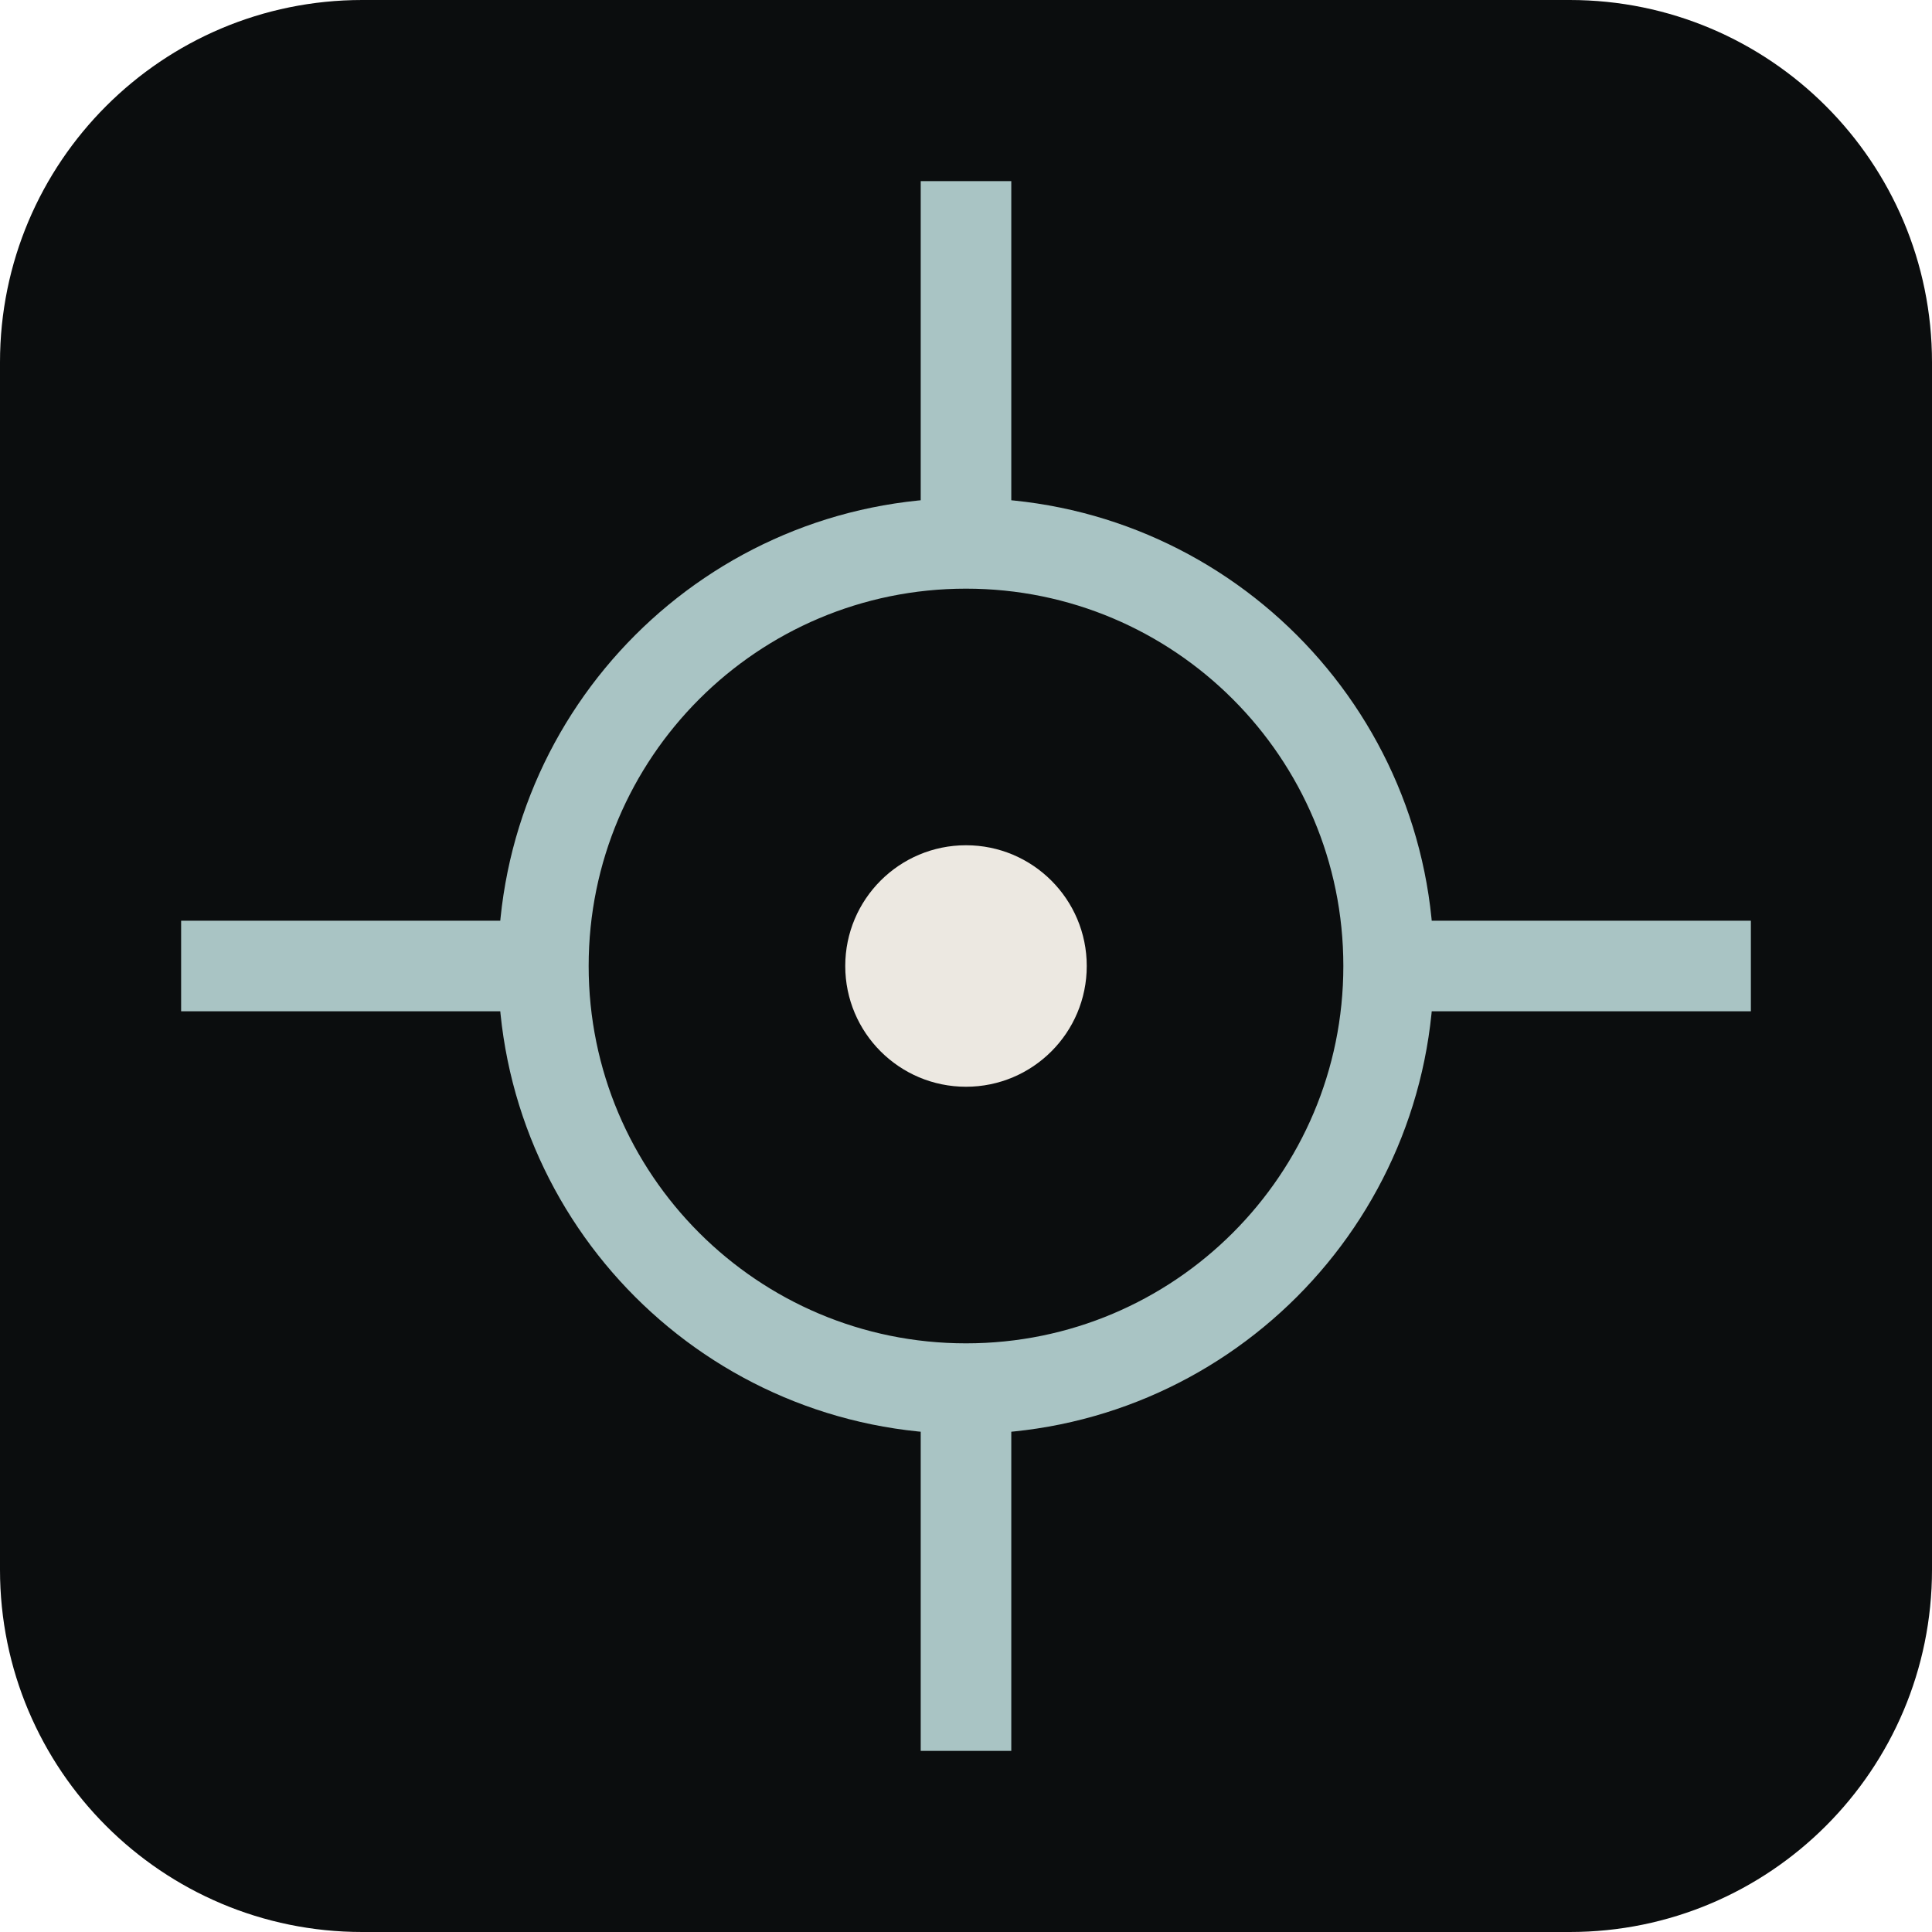
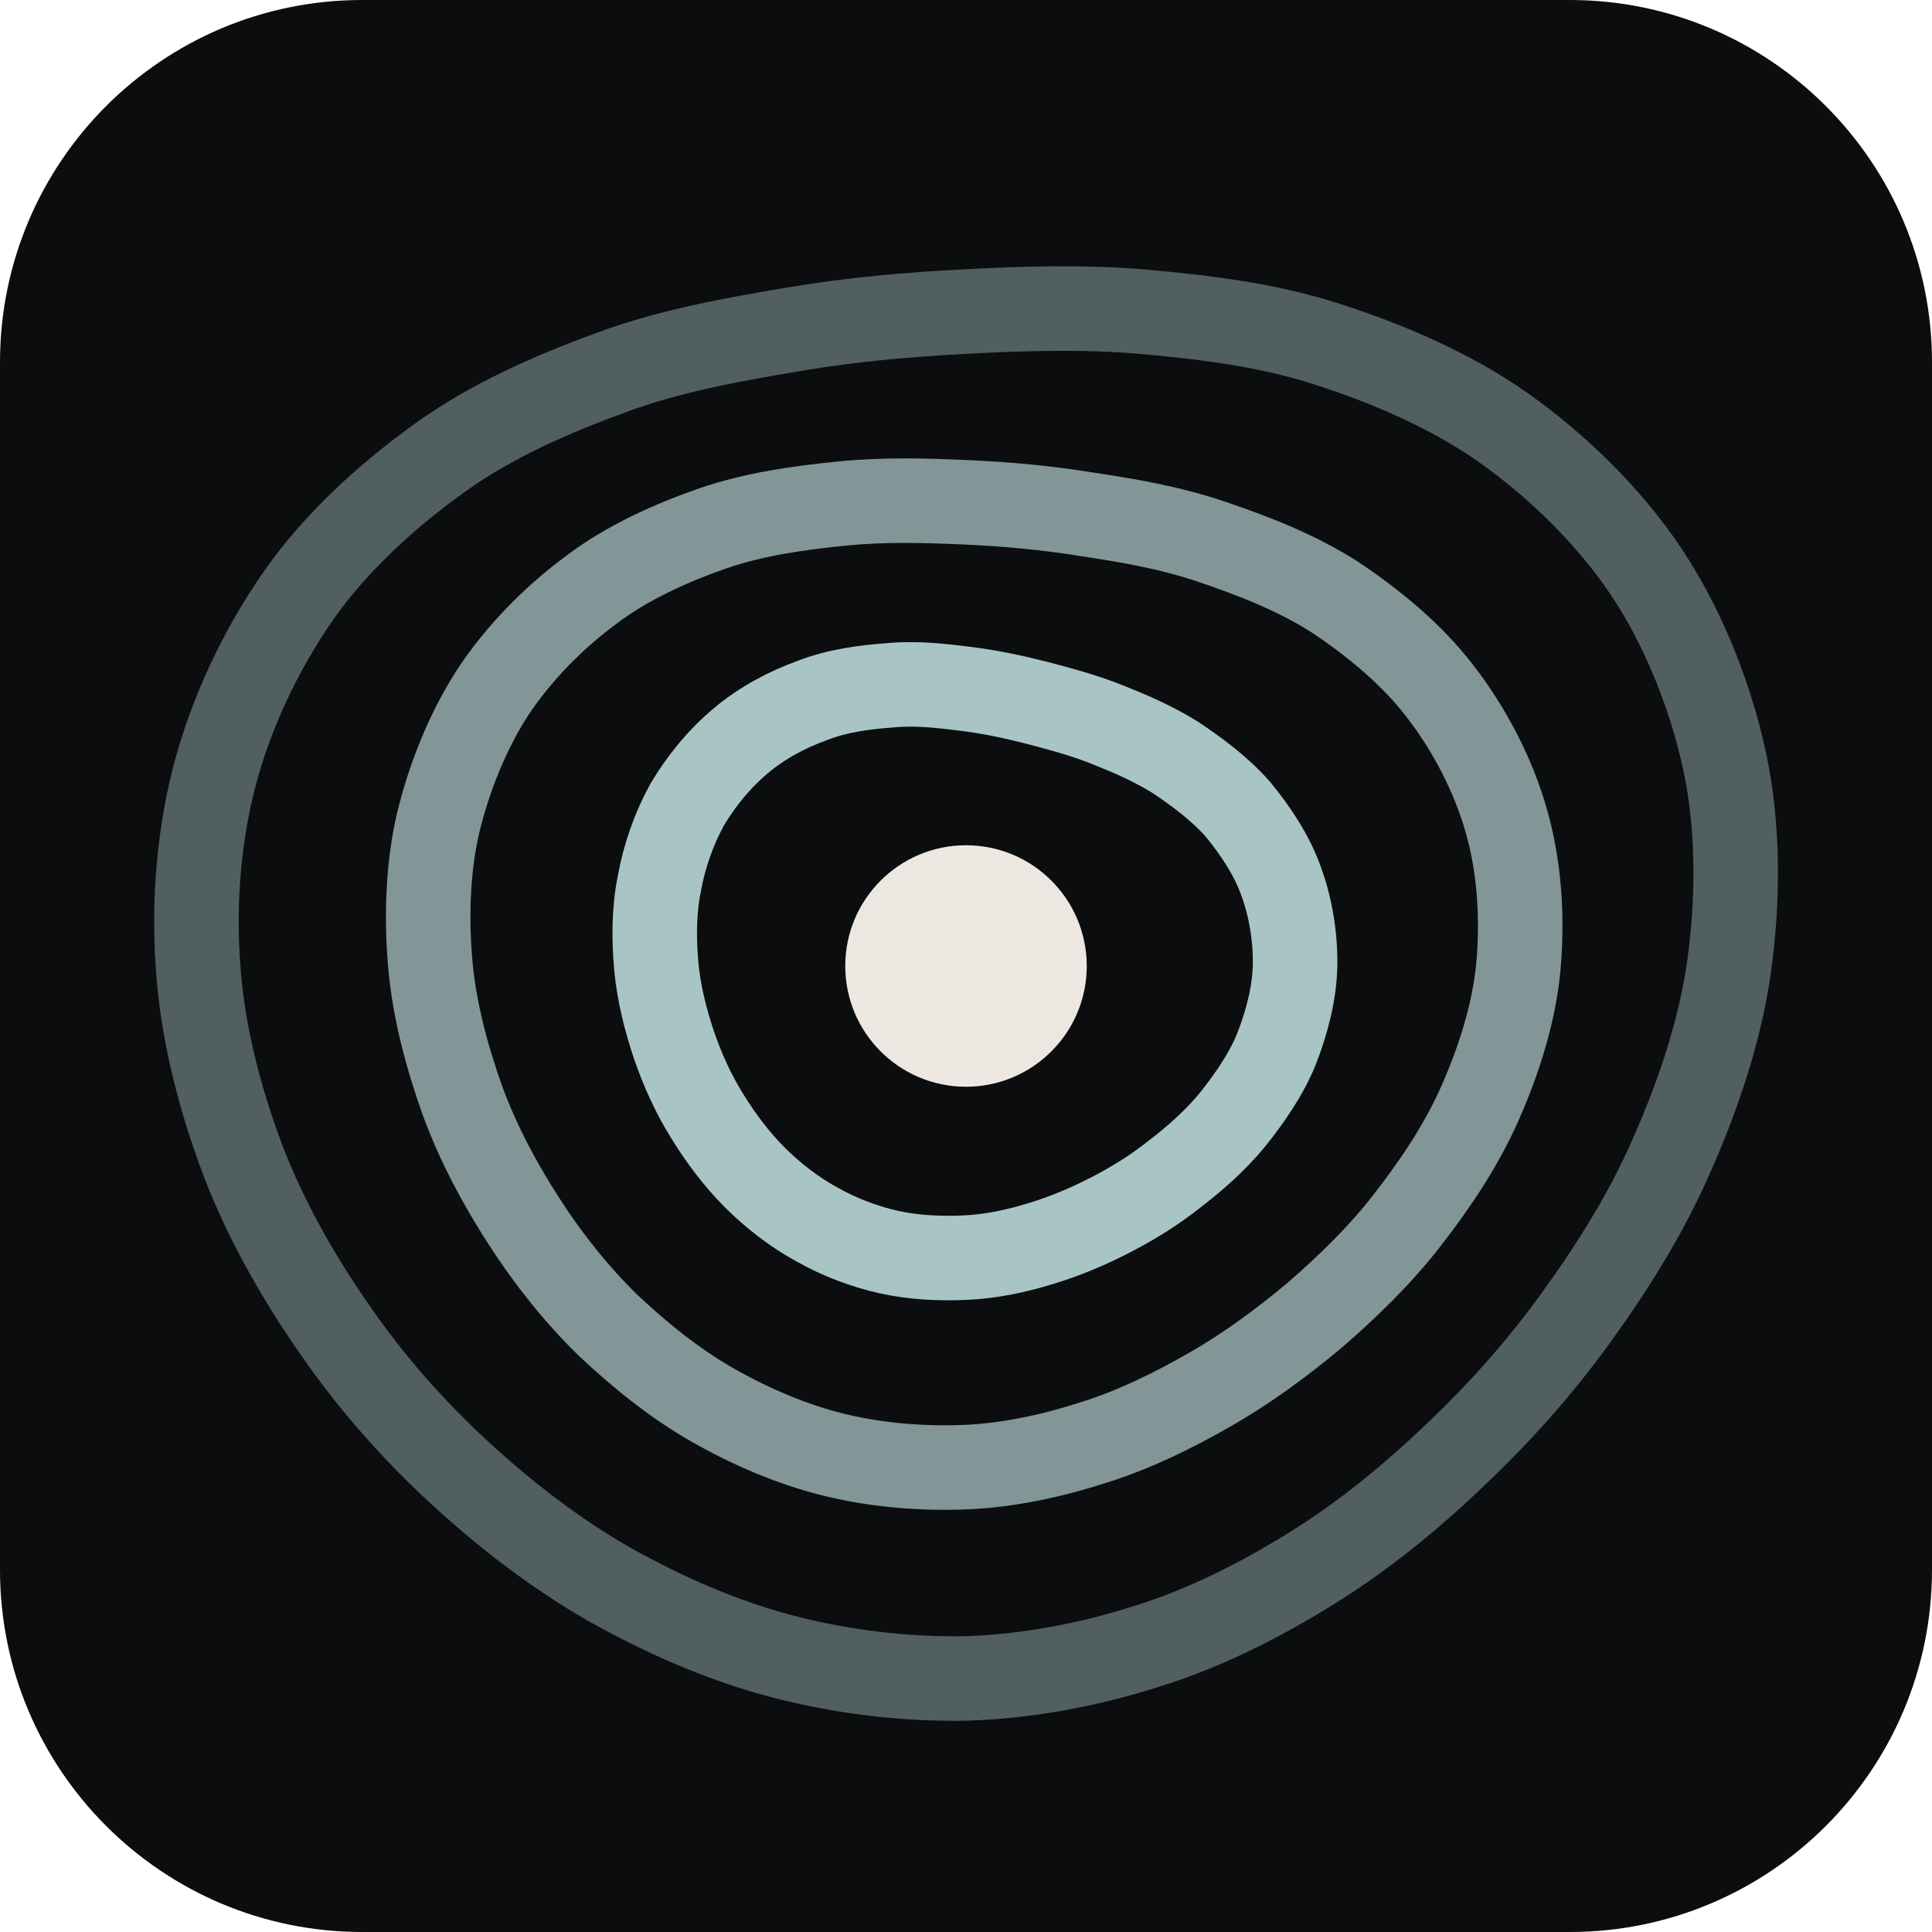
<svg xmlns="http://www.w3.org/2000/svg" viewBox="0 0 32 32">
  <rect width="32" height="32" rx="6" fill="#0B0D0E" />
-   <circle cx="16" cy="16" r="7" fill="none" stroke="#A9C4C4" stroke-width="1.5" />
-   <path d="M16 3v6M16 23v6M3 16h6M23 16h6" stroke="#A9C4C4" stroke-width="1.5" />
+   <g fill="none" stroke="#A9C4C4" stroke-width="1.4">
+     <path d="M28.64,16.00C28.49,17.08 28.12,18.16 27.69,19.13C27.27,20.10 26.70,21.00 26.10,21.83C25.50,22.66 24.83,23.41 24.10,24.10C23.38,24.79 22.60,25.43 21.75,25.96C20.90,26.49 19.98,26.96 19.02,27.26C18.06,27.57 17.01,27.77 16.00,27.80C14.99,27.82 13.92,27.69 12.94,27.43C11.95,27.17 10.98,26.74 10.09,26.24C9.20,25.73 8.37,25.09 7.61,24.39C6.85,23.69 6.15,22.90 5.55,22.03C4.95,21.17 4.40,20.21 4.02,19.21C3.64,18.20 3.35,17.09 3.28,16.00C3.20,14.91 3.30,13.73 3.60,12.68C3.90,11.62 4.43,10.56 5.07,9.69C5.72,8.82 6.59,8.06 7.46,7.46C8.33,6.87 9.34,6.45 10.29,6.11C11.24,5.78 12.22,5.61 13.17,5.45C14.12,5.29 15.04,5.21 16.00,5.16C16.96,5.11 17.91,5.08 18.90,5.16C19.90,5.25 20.95,5.37 21.95,5.69C22.95,6.01 24.02,6.46 24.91,7.09C25.80,7.72 26.67,8.57 27.28,9.49C27.89,10.41 28.34,11.55 28.57,12.63C28.80,13.72 28.79,14.92 28.64,16.00Z" opacity="0.45" />
+     <path d="M25.15,16.00C25.08,16.78 24.82,17.58 24.51,18.28C24.20,18.98 23.76,19.63 23.30,20.22C22.85,20.80 22.32,21.31 21.78,21.78C21.23,22.24 20.66,22.66 20.05,23.01C19.44,23.36 18.79,23.68 18.12,23.89C17.44,24.11 16.71,24.27 16.00,24.30C15.29,24.33 14.53,24.27 13.83,24.10C13.13,23.93 12.43,23.63 11.80,23.27C11.17,22.91 10.59,22.44 10.06,21.94C9.54,21.43 9.08,20.85 8.68,20.23C8.28,19.61 7.92,18.94 7.66,18.23C7.41,17.53 7.20,16.76 7.13,16.00C7.06,15.24 7.08,14.41 7.25,13.66C7.43,12.90 7.74,12.12 8.16,11.47C8.58,10.83 9.17,10.23 9.78,9.78C10.38,9.32 11.12,8.99 11.81,8.75C12.51,8.51 13.25,8.41 13.95,8.34C14.65,8.27 15.32,8.29 16.00,8.32C16.68,8.35 17.33,8.41 18.01,8.52C18.68,8.62 19.38,8.74 20.06,8.97C20.74,9.20 21.47,9.48 22.11,9.89C22.74,10.31 23.39,10.84 23.86,11.46C24.34,12.08 24.74,12.85 24.95,13.60C25.17,14.36 25.22,15.22 25.15,16.00Z" opacity="0.75" />
+     <path d="M21.45,16.00C21.44,16.46 21.31,16.95 21.14,17.38C20.97,17.80 20.69,18.20 20.41,18.55C20.13,18.89 19.79,19.19 19.45,19.45C19.11,19.72 18.75,19.94 18.38,20.13C18.01,20.32 17.63,20.48 17.23,20.60C16.84,20.72 16.42,20.81 16.00,20.83C15.58,20.85 15.14,20.83 14.73,20.74C14.32,20.65 13.90,20.49 13.53,20.28C13.16,20.08 12.80,19.80 12.50,19.50C12.20,19.20 11.93,18.84 11.71,18.48C11.48,18.11 11.30,17.71 11.16,17.30C11.02,16.88 10.91,16.44 10.87,16.00C10.83,15.56 10.83,15.08 10.92,14.64C11.00,14.19 11.16,13.73 11.38,13.33C11.61,12.94 11.92,12.56 12.27,12.27C12.61,11.98 13.04,11.75 13.46,11.60C13.87,11.44 14.33,11.38 14.75,11.35C15.18,11.31 15.60,11.36 16.00,11.41C16.40,11.46 16.78,11.54 17.17,11.64C17.55,11.74 17.93,11.84 18.31,11.99C18.69,12.14 19.09,12.31 19.46,12.54C19.82,12.78 20.20,13.06 20.50,13.40C20.79,13.75 21.07,14.17 21.22,14.60C21.38,15.03 21.46,15.54 21.45,16.00Z" />
+   </g>
  <circle cx="16" cy="16" r="2" fill="#ECE8E1" />
</svg>
